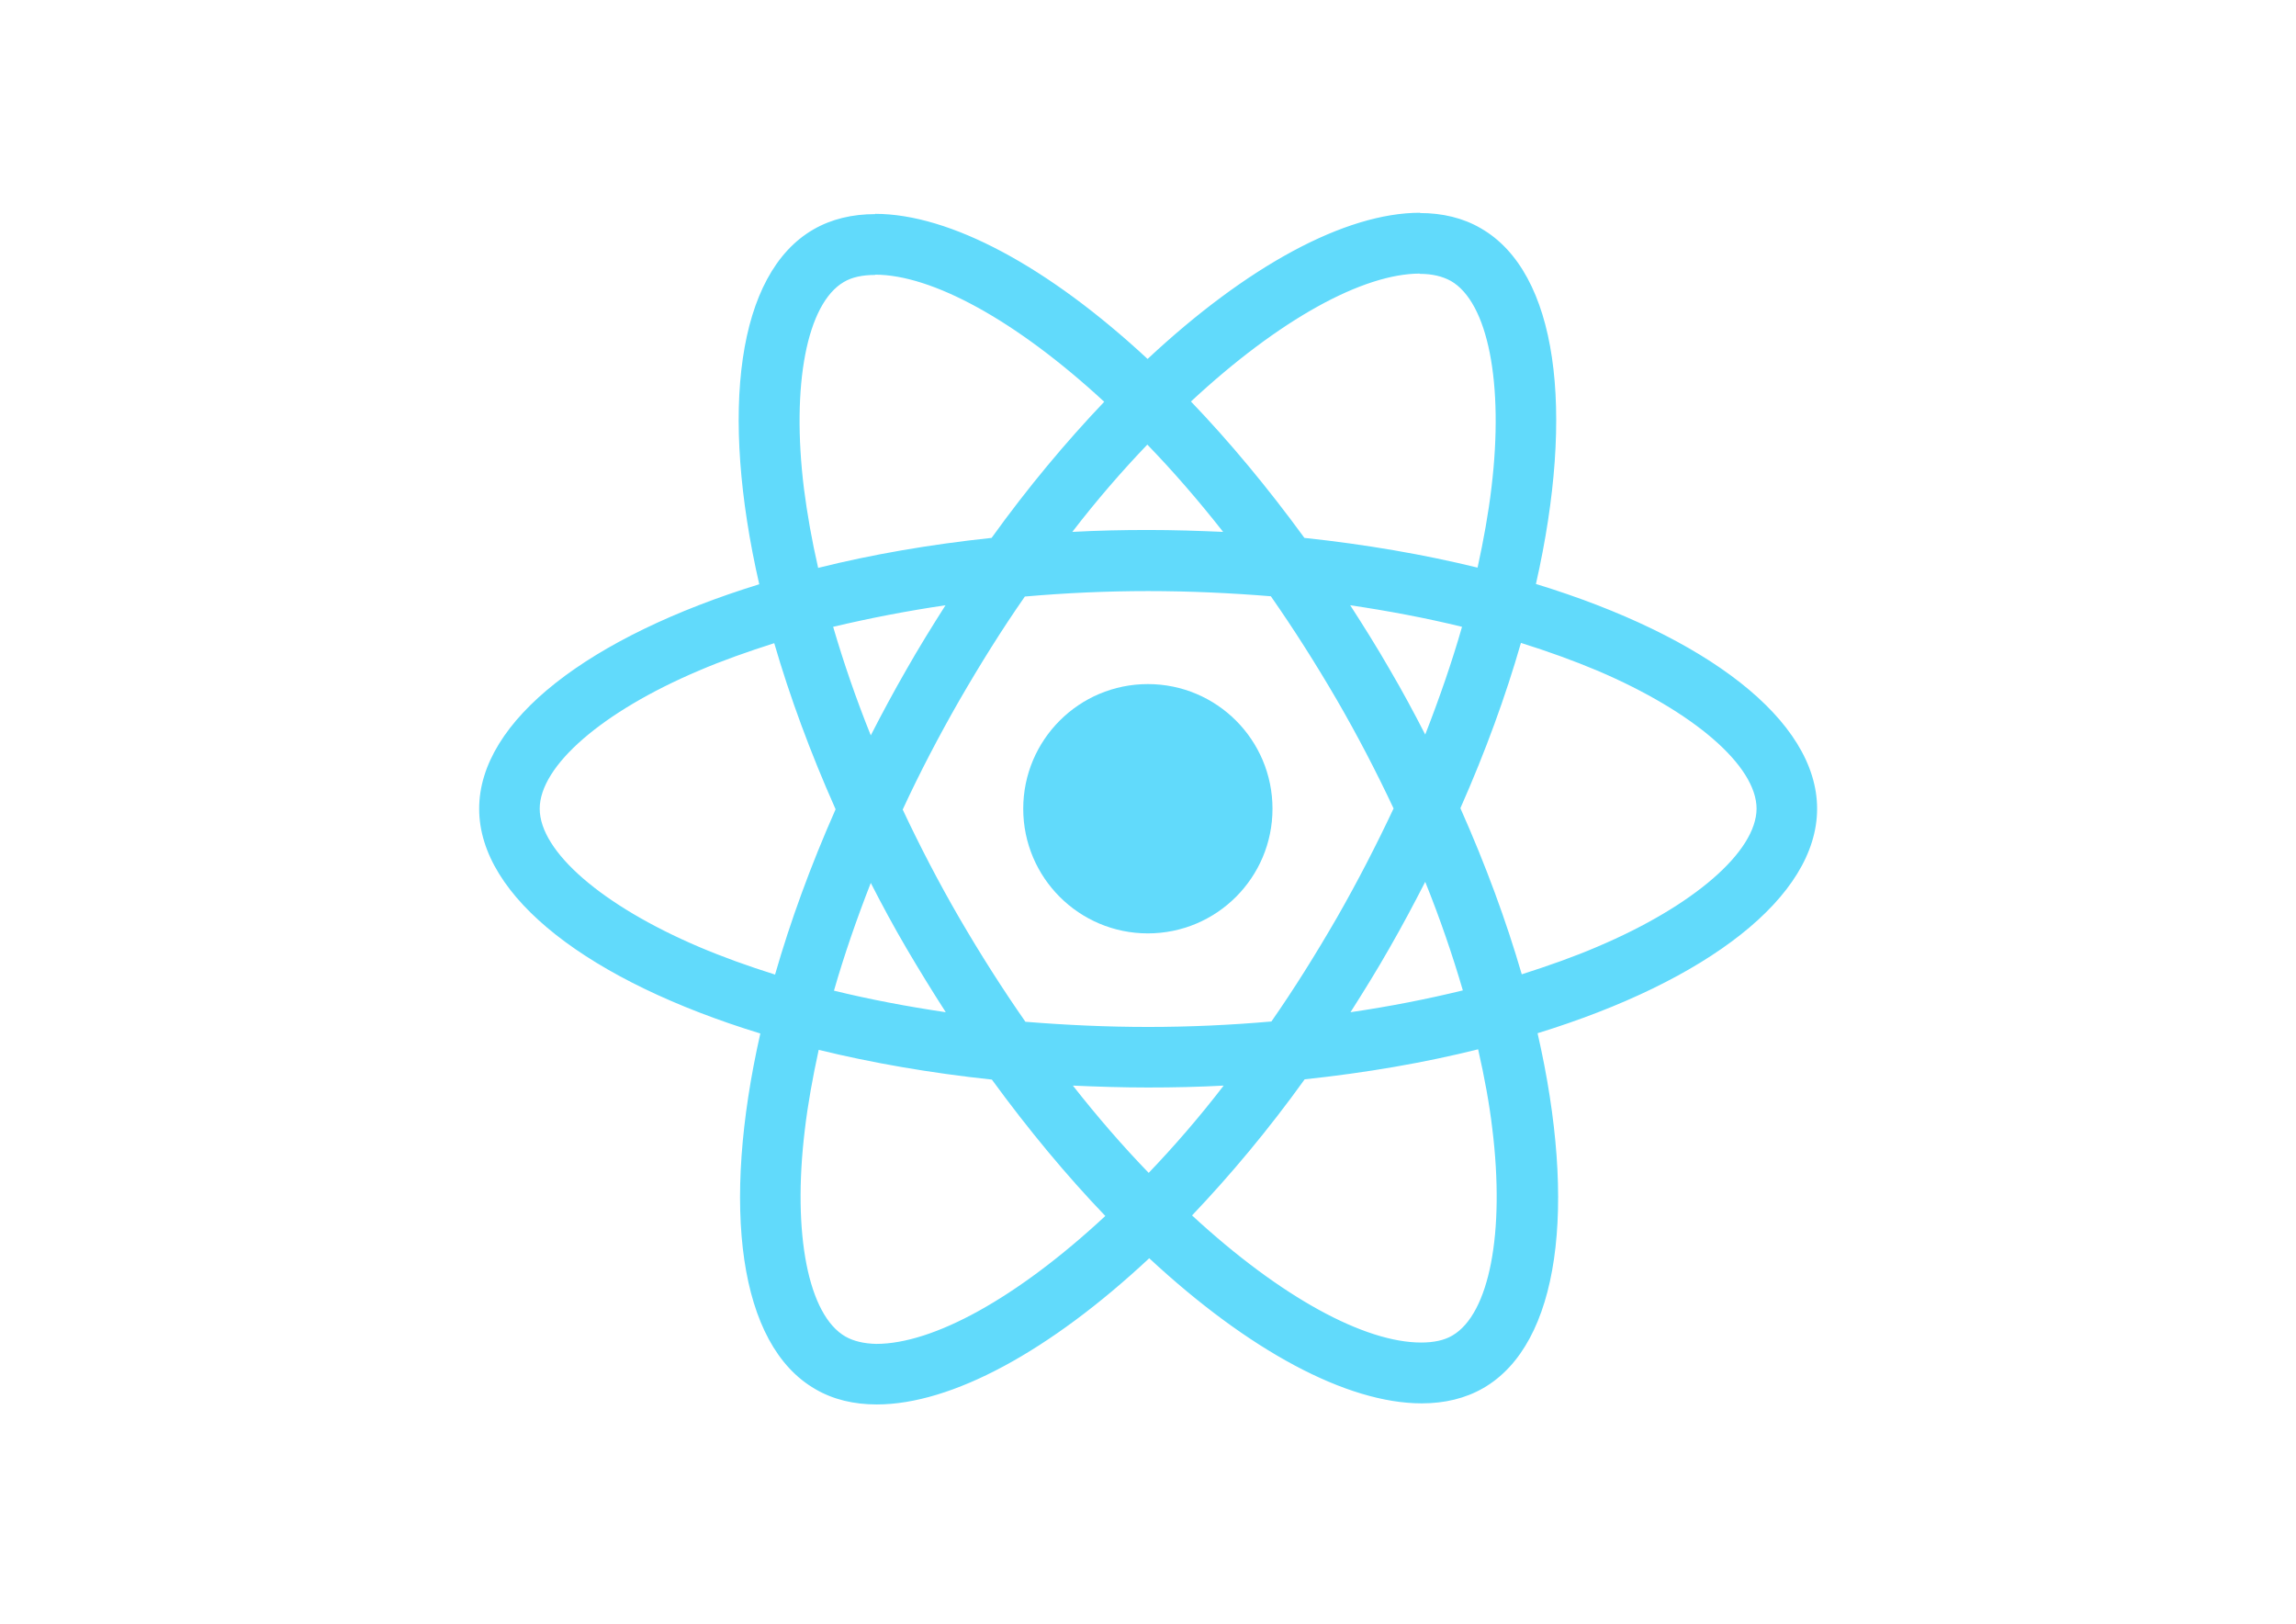
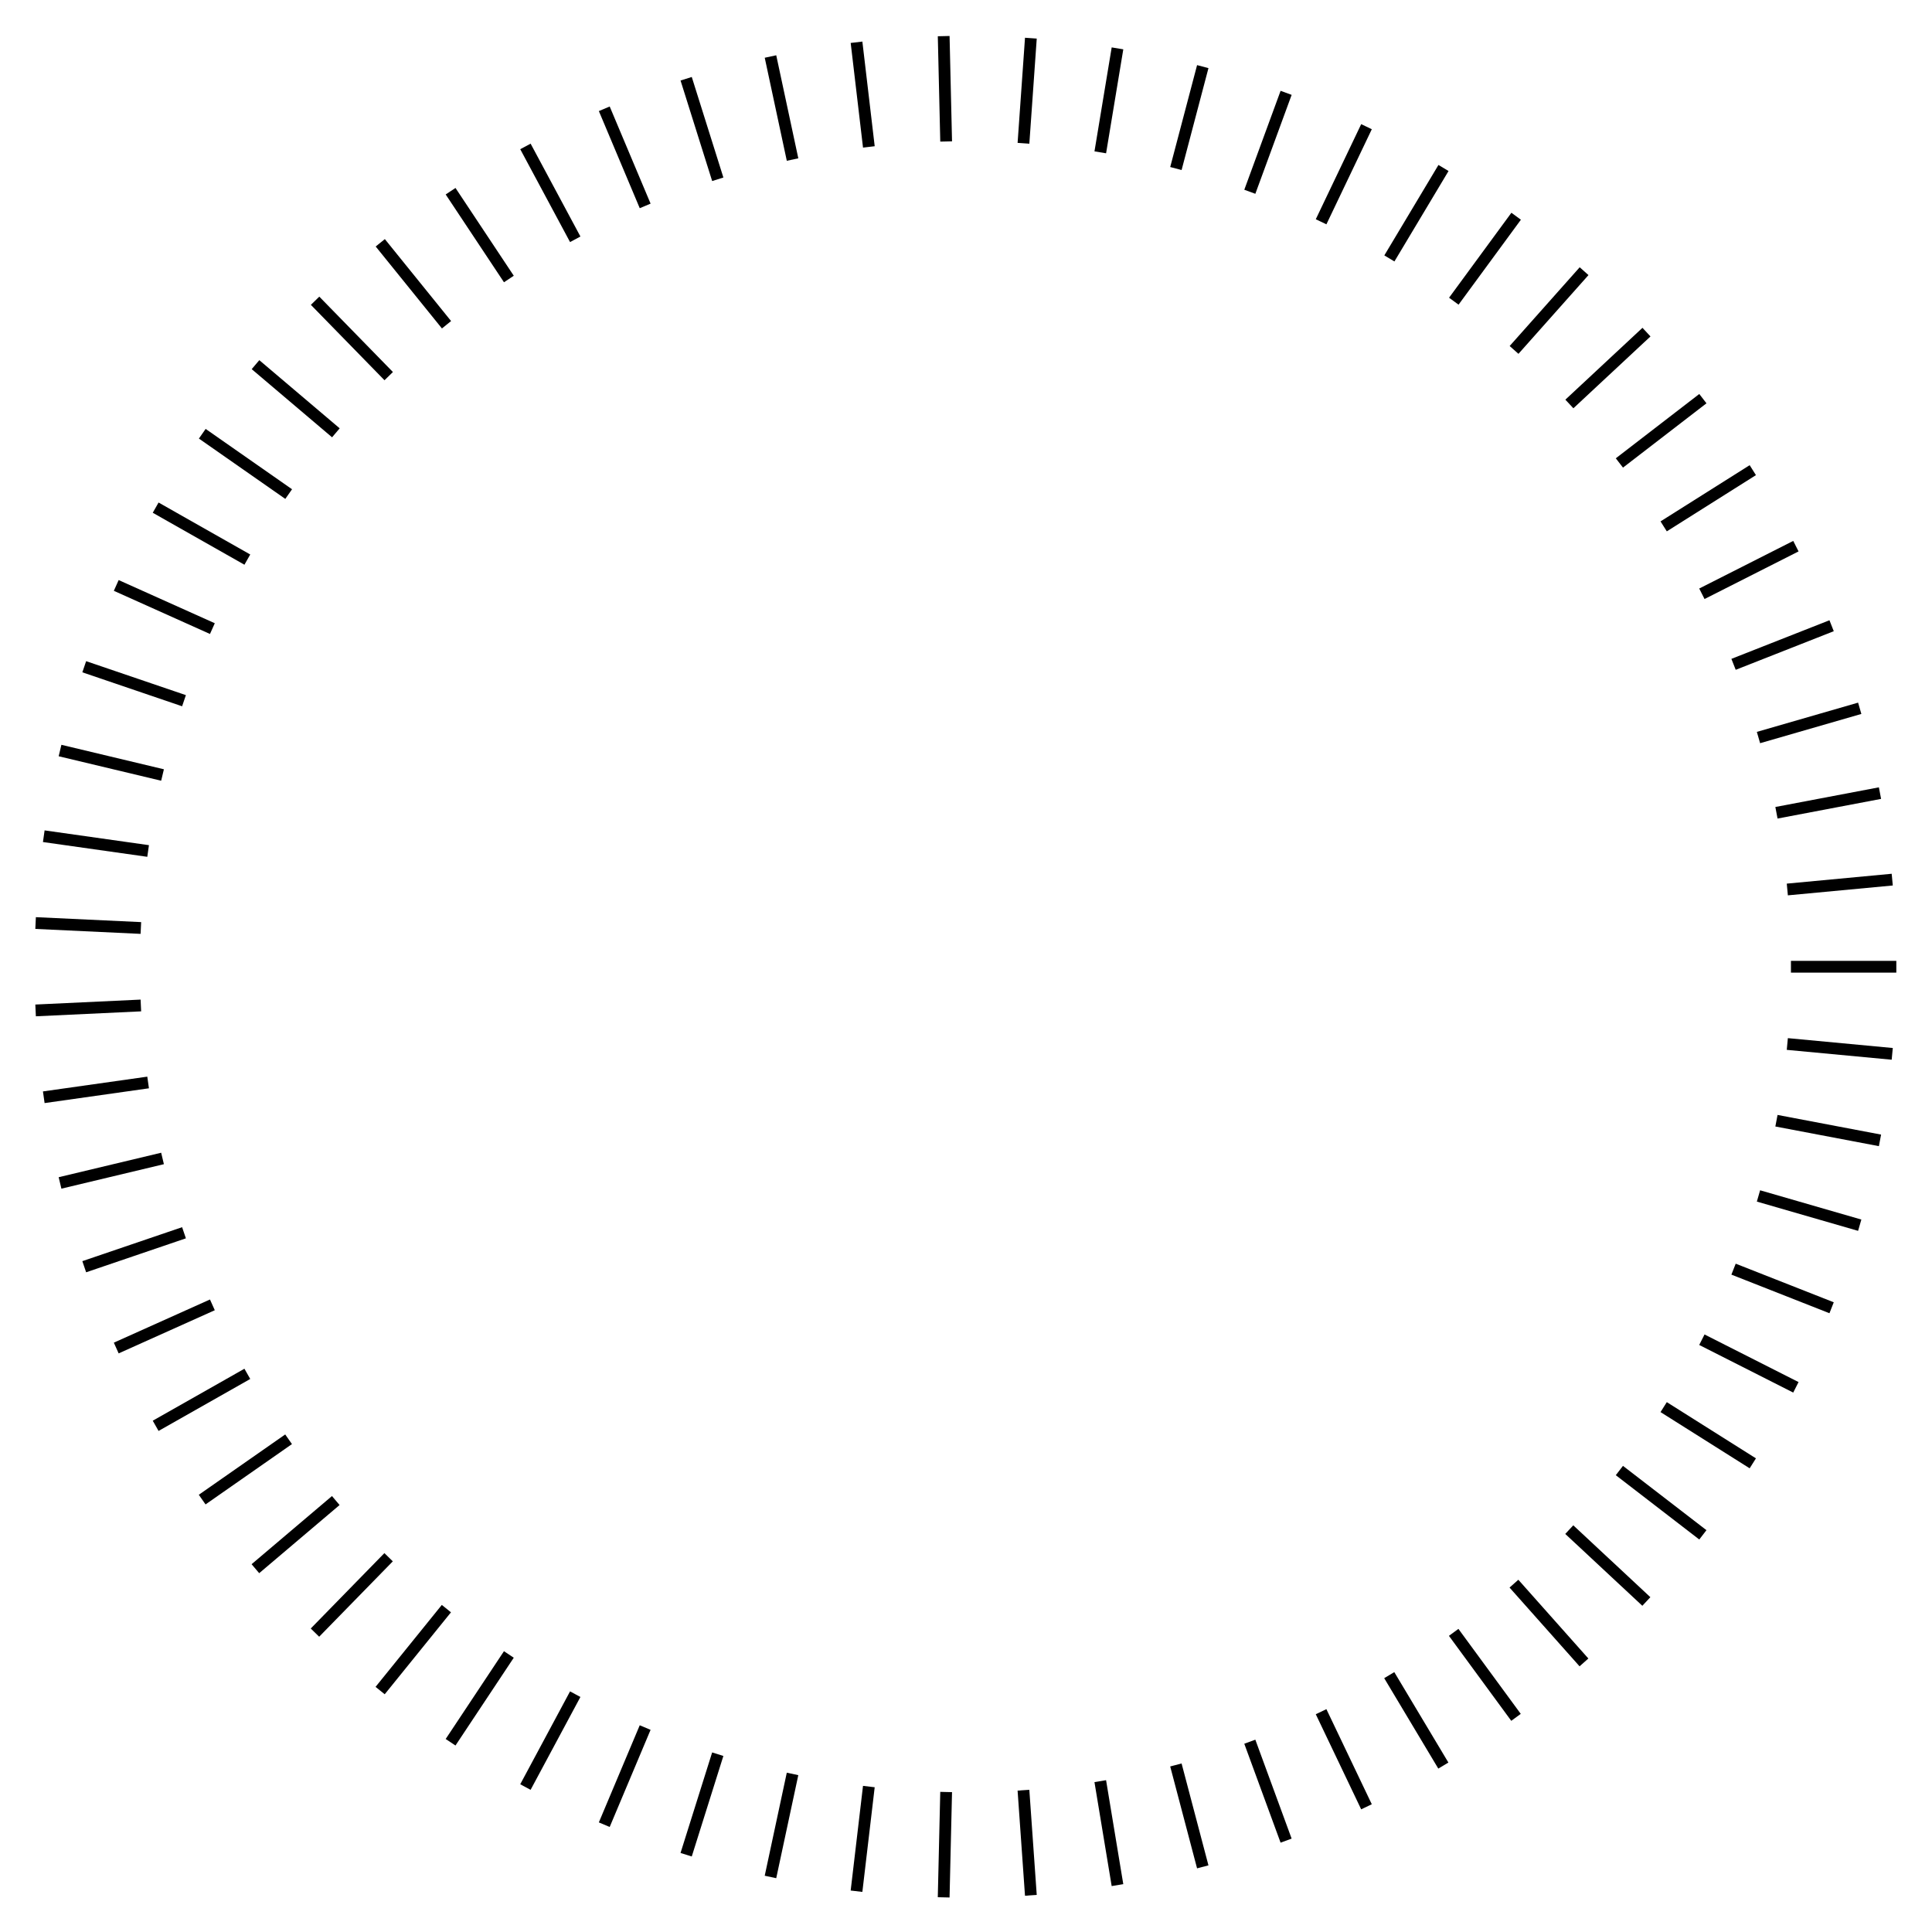
- <svg xmlns="http://www.w3.org/2000/svg" viewBox="0 0 841.9 595.3">
-   <g fill="#61DAFB">
-     <path d="M666.3 296.5c0-32.5-40.7-63.3-103.1-82.4 14.4-63.6 8-114.2-20.2-130.4-6.5-3.8-14.1-5.6-22.4-5.6v22.3c4.6 0 8.3.9 11.4 2.6 13.6 7.8 19.5 37.5 14.9 75.7-1.1 9.4-2.9 19.3-5.1 29.4-19.6-4.8-41-8.5-63.5-10.9-13.5-18.5-27.5-35.3-41.6-50 32.6-30.3 63.2-46.9 84-46.9V78c-27.5 0-63.5 19.6-99.9 53.6-36.4-33.8-72.4-53.2-99.9-53.2v22.3c20.7 0 51.4 16.5 84 46.6-14 14.7-28 31.4-41.3 49.9-22.6 2.4-44 6.1-63.6 11-2.3-10-4-19.7-5.2-29-4.7-38.2 1.1-67.9 14.6-75.8 3-1.8 6.9-2.6 11.5-2.6V78.5c-8.4 0-16 1.8-22.6 5.6-28.1 16.2-34.4 66.7-19.9 130.1-62.2 19.2-102.7 49.9-102.7 82.3 0 32.5 40.7 63.3 103.1 82.4-14.4 63.6-8 114.2 20.2 130.4 6.5 3.8 14.1 5.6 22.5 5.6 27.5 0 63.5-19.6 99.9-53.6 36.4 33.8 72.4 53.2 99.9 53.2 8.4 0 16-1.8 22.6-5.6 28.1-16.2 34.4-66.7 19.9-130.1 62-19.1 102.5-49.9 102.5-82.3zm-130.2-66.7c-3.7 12.9-8.3 26.2-13.5 39.5-4.1-8-8.4-16-13.1-24-4.6-8-9.5-15.8-14.4-23.4 14.2 2.1 27.9 4.7 41 7.9zm-45.8 106.5c-7.8 13.5-15.8 26.3-24.1 38.2-14.9 1.3-30 2-45.2 2-15.1 0-30.2-.7-45-1.9-8.3-11.9-16.4-24.6-24.2-38-7.6-13.1-14.5-26.4-20.8-39.8 6.2-13.4 13.2-26.8 20.7-39.9 7.8-13.5 15.8-26.3 24.1-38.2 14.9-1.3 30-2 45.2-2 15.1 0 30.2.7 45 1.9 8.3 11.9 16.4 24.6 24.2 38 7.6 13.1 14.5 26.4 20.8 39.8-6.3 13.4-13.2 26.8-20.7 39.9zm32.3-13c5.4 13.4 10 26.8 13.8 39.8-13.1 3.2-26.9 5.9-41.2 8 4.9-7.7 9.8-15.6 14.4-23.7 4.6-8 8.9-16.1 13-24.1zM421.2 430c-9.3-9.6-18.6-20.3-27.8-32 9 .4 18.2.7 27.5.7 9.4 0 18.7-.2 27.8-.7-9 11.7-18.3 22.4-27.5 32zm-74.4-58.9c-14.2-2.1-27.9-4.7-41-7.9 3.7-12.9 8.3-26.2 13.5-39.5 4.1 8 8.4 16 13.1 24 4.7 8 9.5 15.8 14.4 23.4zM420.7 163c9.3 9.6 18.6 20.3 27.8 32-9-.4-18.2-.7-27.5-.7-9.4 0-18.7.2-27.8.7 9-11.7 18.3-22.4 27.5-32zm-74 58.9c-4.9 7.7-9.8 15.6-14.4 23.7-4.6 8-8.9 16-13 24-5.4-13.4-10-26.8-13.8-39.8 13.1-3.1 26.9-5.8 41.2-7.9zm-90.5 125.2c-35.4-15.1-58.3-34.9-58.3-50.6 0-15.7 22.9-35.6 58.3-50.6 8.6-3.7 18-7 27.7-10.1 5.7 19.6 13.2 40 22.5 60.9-9.2 20.8-16.6 41.1-22.2 60.6-9.9-3.1-19.3-6.5-28-10.2zM310 490c-13.6-7.8-19.5-37.5-14.9-75.7 1.1-9.4 2.9-19.3 5.1-29.4 19.6 4.8 41 8.5 63.5 10.9 13.5 18.5 27.5 35.3 41.6 50-32.6 30.3-63.2 46.9-84 46.9-4.5-.1-8.3-1-11.3-2.7zm237.2-76.2c4.7 38.2-1.1 67.9-14.6 75.8-3 1.8-6.9 2.6-11.5 2.6-20.7 0-51.4-16.5-84-46.6 14-14.7 28-31.4 41.3-49.9 22.6-2.4 44-6.1 63.6-11 2.3 10.1 4.1 19.8 5.2 29.1zm38.5-66.7c-8.6 3.7-18 7-27.7 10.1-5.7-19.6-13.2-40-22.5-60.9 9.2-20.8 16.6-41.1 22.2-60.6 9.9 3.1 19.3 6.5 28.1 10.2 35.4 15.1 58.3 34.9 58.3 50.6-.1 15.7-23 35.6-58.4 50.6zM320.8 78.4z" />
-     <circle cx="420.9" cy="296.5" r="45.7" />
-     <path d="M520.5 78.1z" />
+ <svg xmlns="http://www.w3.org/2000/svg" xmlns:xlink="http://www.w3.org/1999/xlink" width="165px" height="165px" viewBox="0 0 165 165">
+   <g transform="translate(82.453 82.563)">
+     <g id="t32">
+       <g id="t16">
+         <g id="t8">
+           <g id="t4">
+             <g id="t3">
+               <rect x="70.5" y="-0.502" width="9" height="1.005" id="t" />
+               <use xlink:href="#t" transform="rotate(5.37)" />
+               <use xlink:href="#t" transform="rotate(10.75)" />
+             </g>
+             <use xlink:href="#t" transform="rotate(16.12)" />
+           </g>
+           <use xlink:href="#t4" transform="rotate(21.49)" />
+         </g>
+         <use xlink:href="#t8" transform="rotate(42.99)" />
+       </g>
+       <use xlink:href="#t16" transform="rotate(85.97)" />
+     </g>
+     <use xlink:href="#t32" transform="rotate(171.94)" />
+     <use xlink:href="#t3" transform="rotate(343.88)" />
  </g>
</svg>
